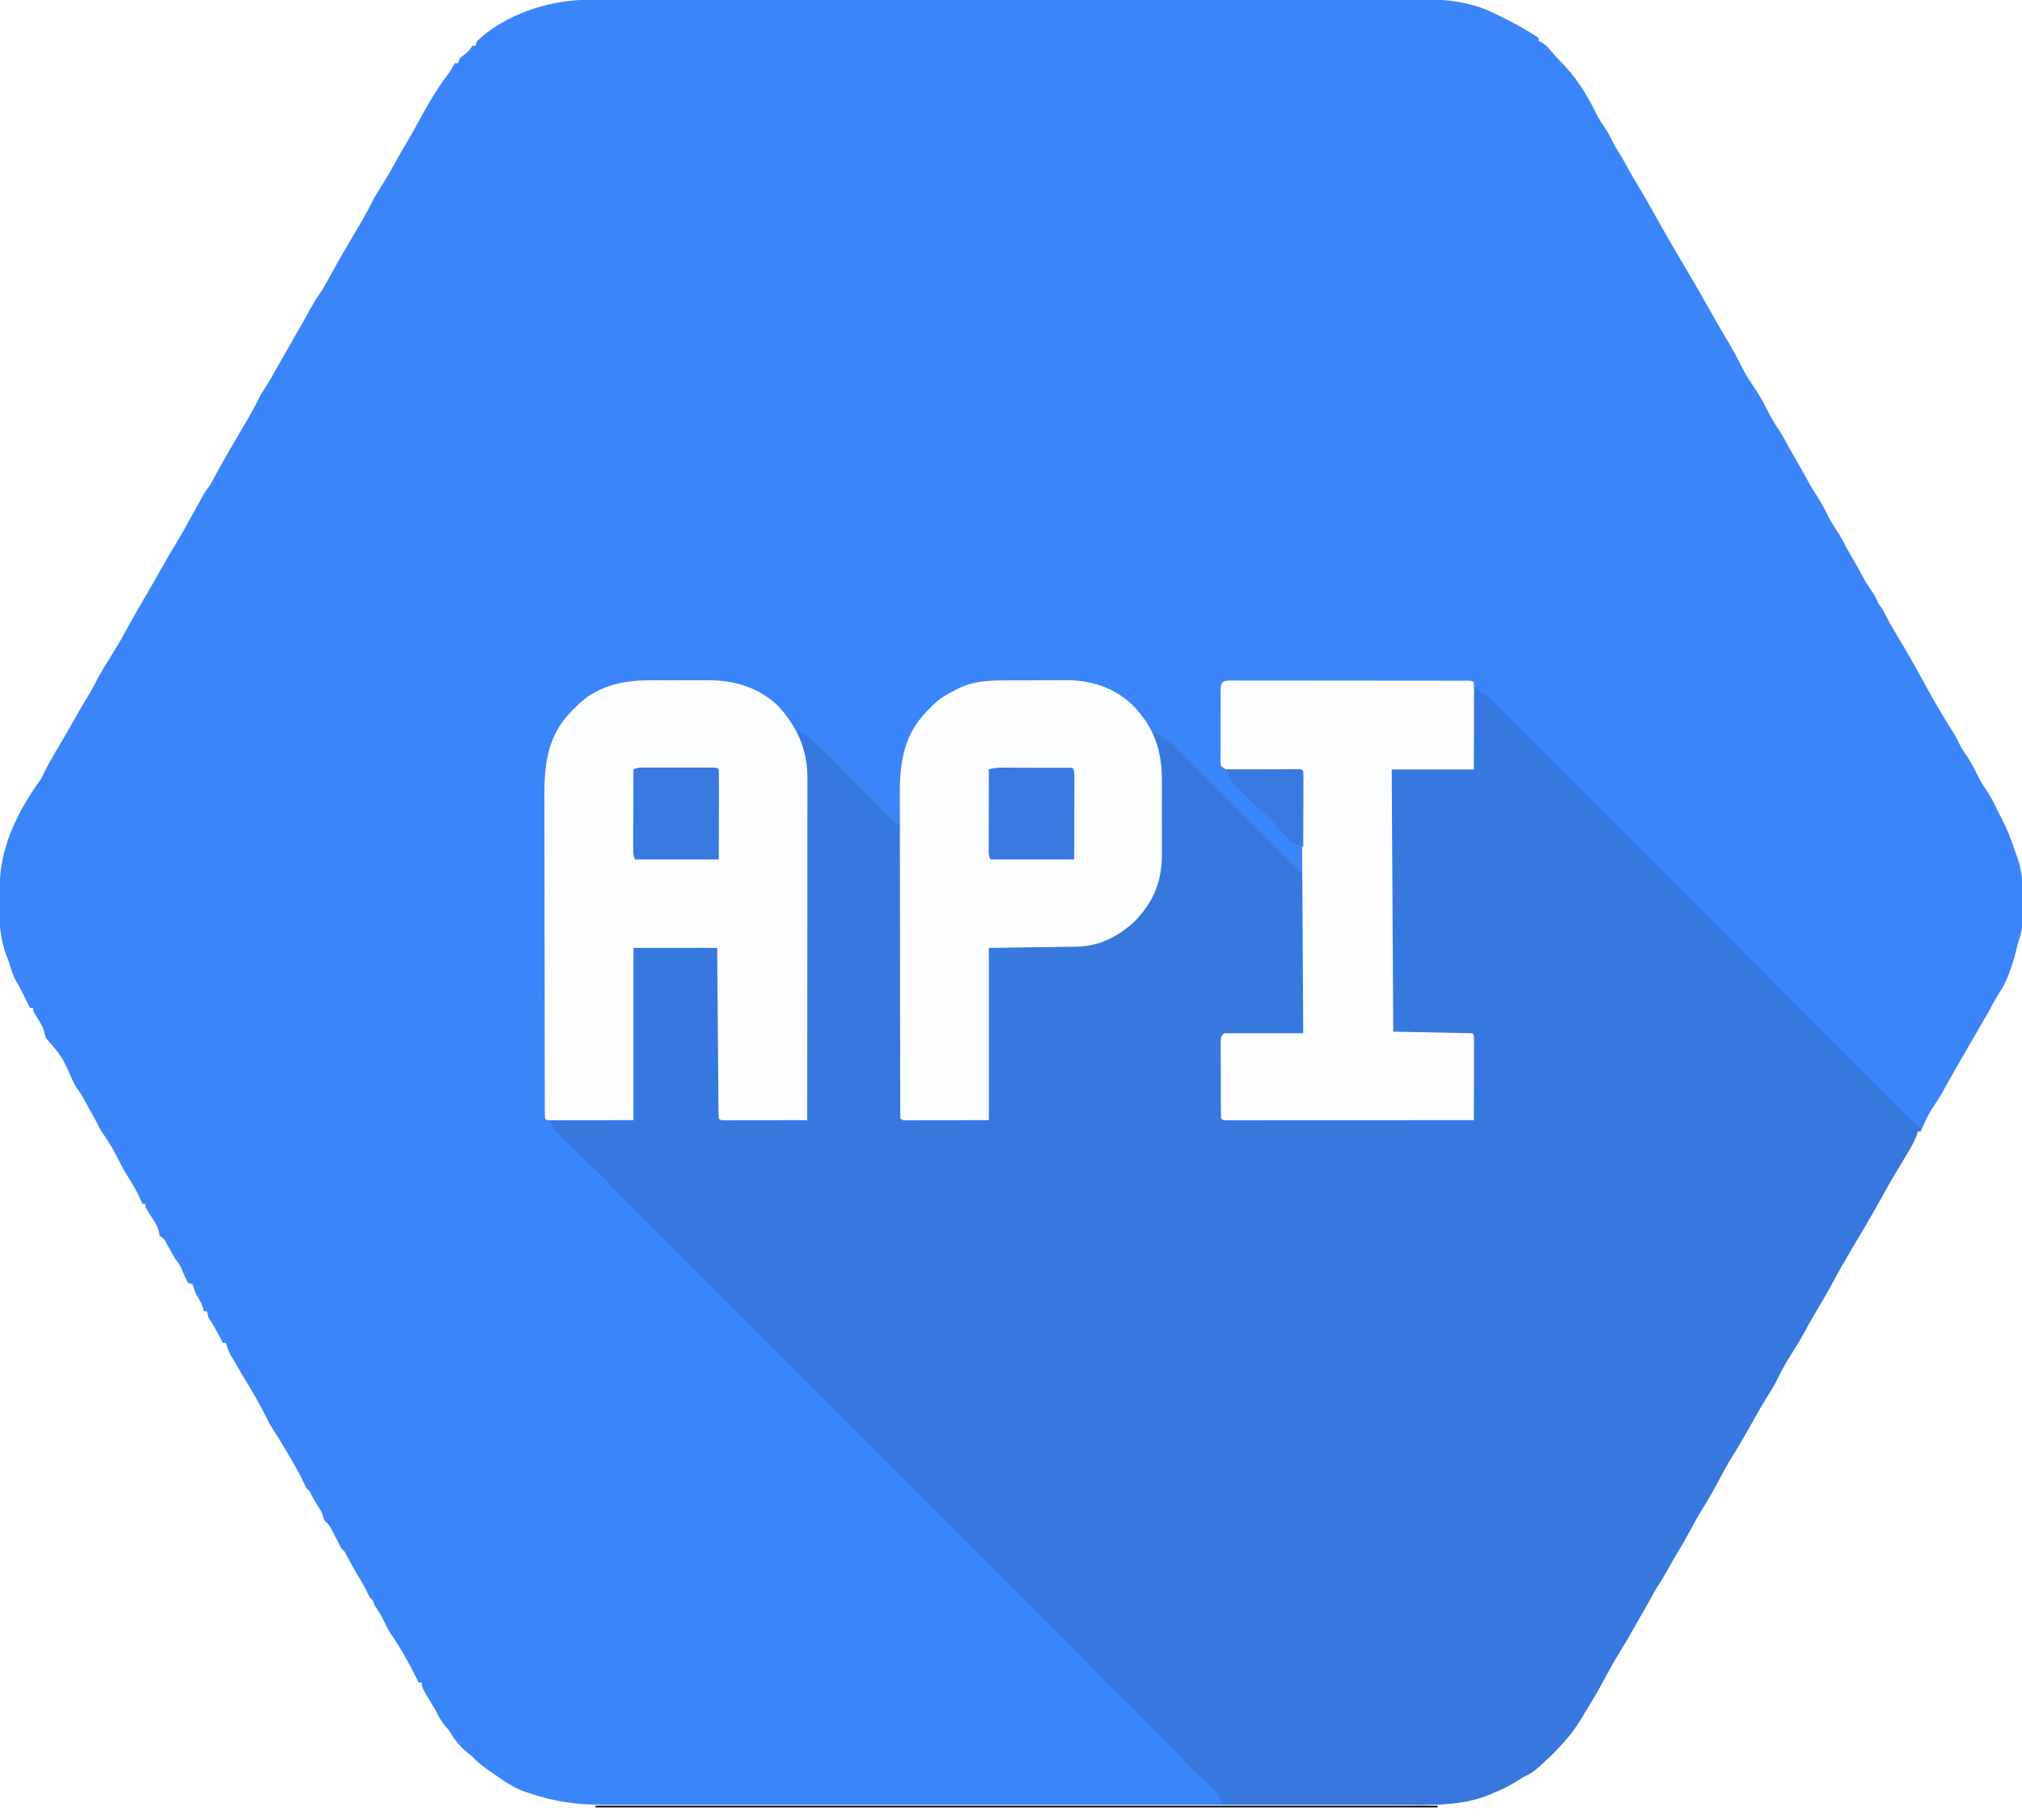
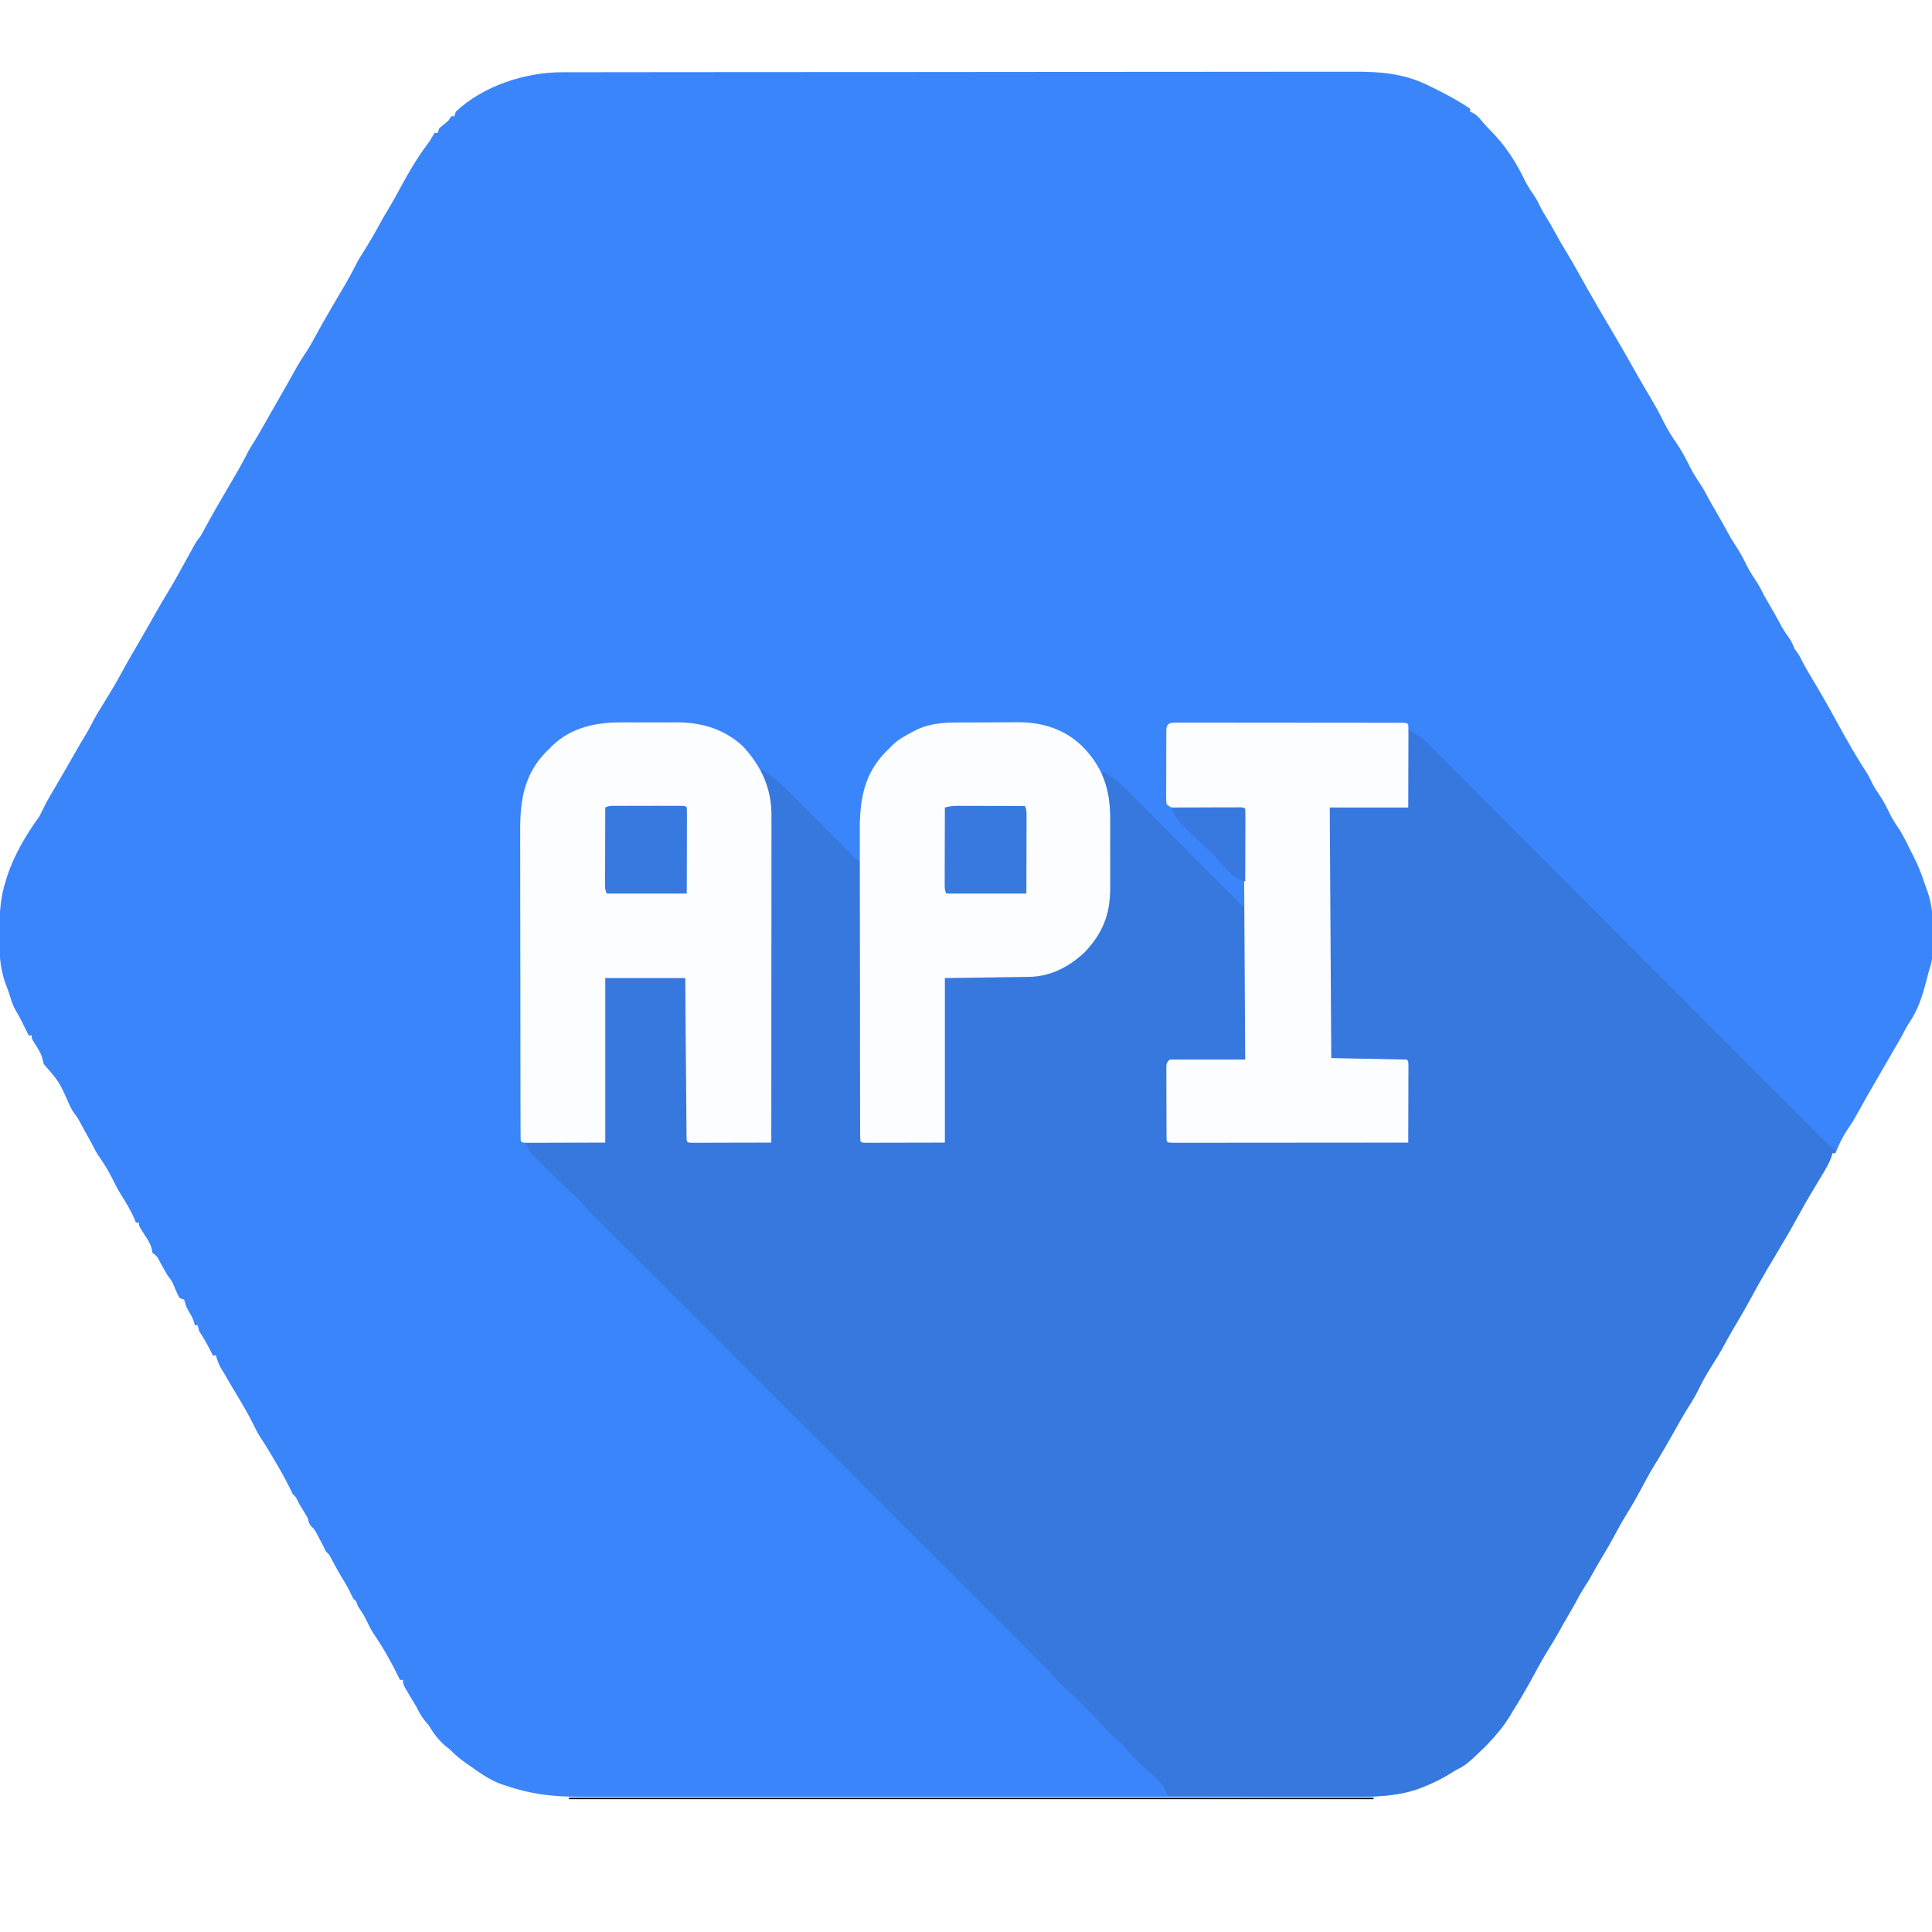
- <svg xmlns="http://www.w3.org/2000/svg" version="1.1" width="40" height="36" viewBox="0 0 1280 1152">
+ <svg xmlns="http://www.w3.org/2000/svg" version="1.1" preserveAspectRatio="xMidYMid meet" width="40" height="40" viewBox="0 -48 1280 1280">
  <path d="M0 0 C0.94 -0 1.88 -0 2.84 -0.01 C5.99 -0.01 9.14 -0.01 12.29 -0.01 C14.57 -0.02 16.85 -0.02 19.12 -0.02 C25.39 -0.03 31.66 -0.04 37.92 -0.04 C43.98 -0.04 50.05 -0.05 56.11 -0.06 C72.35 -0.08 88.59 -0.09 104.83 -0.1 C112.52 -0.1 120.21 -0.11 127.9 -0.11 C154.22 -0.13 180.55 -0.15 206.88 -0.16 C208.53 -0.16 210.18 -0.16 211.83 -0.16 C212.65 -0.16 213.47 -0.16 214.32 -0.16 C218.47 -0.16 222.62 -0.16 226.77 -0.16 C227.59 -0.16 228.42 -0.16 229.27 -0.16 C255.96 -0.17 282.66 -0.19 309.36 -0.23 C337.6 -0.26 365.84 -0.28 394.08 -0.28 C397.19 -0.28 400.29 -0.28 403.39 -0.28 C404.16 -0.28 404.92 -0.28 405.71 -0.28 C417.98 -0.29 430.25 -0.3 442.53 -0.32 C454.87 -0.34 467.22 -0.35 479.57 -0.34 C486.25 -0.33 492.94 -0.34 499.62 -0.36 C505.75 -0.37 511.87 -0.37 518 -0.36 C520.21 -0.35 522.42 -0.36 524.63 -0.37 C541.26 -0.46 557.3 0.81 572.54 8.13 C573.13 8.42 573.73 8.7 574.34 8.99 C583.75 13.51 592.85 18.34 601.54 24.13 C601.54 24.79 601.54 25.45 601.54 26.13 C602.13 26.39 602.72 26.64 603.32 26.9 C605.81 28.29 607.16 29.76 608.97 31.95 C610.96 34.3 612.92 36.52 615.1 38.7 C624.83 48.42 632 59.57 637.91 71.91 C639.74 75.54 641.88 78.79 644.2 82.12 C645.91 84.7 647.22 87.39 648.55 90.18 C649.56 92.19 650.7 94.05 651.91 95.95 C653.84 98.97 655.59 102.04 657.29 105.2 C659.76 109.8 662.39 114.29 665.1 118.76 C667.9 123.4 670.65 128.05 673.25 132.8 C681.43 147.63 690.05 162.24 698.66 176.82 C702.31 182.99 705.85 189.21 709.35 195.46 C713.24 202.4 717.24 209.28 721.31 216.12 C724.27 221.11 727.06 226.11 729.6 231.32 C732.18 236.59 735.2 241.33 738.54 246.13 C741.54 250.63 744.1 255.2 746.47 260.07 C748.7 264.61 751.17 268.72 754.04 272.87 C756.25 276.21 758.09 279.72 759.97 283.25 C761.6 286.25 763.31 289.19 765.04 292.13 C767.28 295.95 769.45 299.79 771.54 303.7 C773.57 307.48 775.76 311.1 778.1 314.7 C780.81 318.88 783.06 323.11 785.22 327.59 C787.19 331.39 789.53 334.93 791.89 338.49 C793.64 341.3 795.07 344.17 796.54 347.13 C797.63 349.04 798.73 350.94 799.85 352.82 C802.21 356.82 804.48 360.85 806.66 364.95 C808.37 368.13 810.14 371.1 812.29 374.01 C814.27 376.76 815.35 379.01 816.54 382.13 C816.99 382.73 817.44 383.33 817.91 383.95 C819.35 385.88 820.31 387.61 821.35 389.76 C823.24 393.64 825.39 397.29 827.63 400.97 C833.58 410.85 839.34 420.85 844.82 431 C850.94 442.16 857.19 453.27 864.16 463.93 C865.82 466.59 867.17 469.35 868.52 472.19 C869.67 474.38 871 476.35 872.41 478.38 C874.79 481.85 876.71 485.36 878.54 489.13 C880.33 492.83 882.19 496.26 884.54 499.63 C887.52 503.94 889.82 508.46 892.1 513.17 C892.99 515 893.9 516.83 894.85 518.63 C898.12 524.86 900.65 531.29 902.82 537.98 C903.36 539.61 903.95 541.23 904.57 542.83 C907.72 551.73 908.1 559.85 907.95 569.17 C907.91 571.59 907.91 574.02 907.91 576.44 C907.9 578.01 907.89 579.57 907.87 581.13 C907.87 581.85 907.87 582.56 907.87 583.3 C907.78 587.62 907.07 591.11 905.54 595.13 C904.92 597.49 904.32 599.84 903.72 602.2 C901.26 611.65 898.36 620.93 892.86 629.1 C890.68 632.45 888.85 636 886.97 639.52 C885.55 642.1 884.06 644.61 882.54 647.13 C881.57 648.82 880.61 650.5 879.65 652.19 C877.55 655.87 875.41 659.53 873.29 663.2 C864.97 677.5 864.97 677.5 856.91 691.95 C855.27 694.93 853.48 697.71 851.54 700.51 C848.18 705.42 845.84 710.67 843.54 716.13 C842.88 716.13 842.22 716.13 841.54 716.13 C841.3 716.95 841.07 717.77 840.83 718.62 C839.26 722.87 837.13 726.52 834.79 730.38 C834.34 731.14 833.89 731.89 833.42 732.67 C831.55 735.81 829.65 738.95 827.76 742.08 C824.76 747.03 821.93 752.04 819.18 757.13 C815.12 764.55 810.9 771.88 806.54 779.13 C804.43 782.67 802.33 786.22 800.22 789.76 C799.67 790.69 799.11 791.63 798.54 792.59 C794.72 799.03 791.08 805.55 787.54 812.13 C783.93 818.77 780.11 825.27 776.26 831.77 C773.94 835.71 771.68 839.66 769.54 843.7 C767.08 848.3 764.33 852.67 761.54 857.07 C757.99 862.66 754.87 868.28 752 874.25 C749.9 878.39 747.41 882.26 744.94 886.19 C741.81 891.24 738.94 896.45 736.04 901.63 C731.92 908.98 727.71 916.22 723.24 923.36 C720.48 927.85 718.01 932.49 715.54 937.13 C712.39 943.04 709.14 948.83 705.6 954.51 C702.33 959.77 699.36 965.13 696.46 970.6 C693.82 975.52 690.95 980.3 688.1 985.09 C685.9 988.81 683.73 992.53 681.66 996.32 C680.39 998.65 679.09 1000.8 677.6 1003.01 C675.22 1006.61 673.22 1010.34 671.18 1014.13 C668.93 1018.24 666.56 1022.27 664.19 1026.3 C662.79 1028.71 661.43 1031.13 660.1 1033.57 C658.05 1037.3 655.84 1040.9 653.6 1044.51 C650.02 1050.28 646.72 1056.14 643.54 1062.13 C639.17 1070.34 634.46 1078.26 629.54 1086.13 C628.96 1087.1 628.38 1088.06 627.79 1089.05 C623.69 1095.77 618.98 1101.46 613.54 1107.13 C612.73 1107.98 611.93 1108.83 611.1 1109.7 C598.85 1121.35 598.85 1121.35 591.54 1125.13 C589.91 1126.13 588.28 1127.13 586.66 1128.13 C582.08 1130.88 577.48 1133.14 572.54 1135.13 C571.75 1135.47 570.97 1135.81 570.16 1136.16 C554.29 1142.57 537.36 1142.57 520.52 1142.52 C518.24 1142.52 515.96 1142.52 513.68 1142.53 C507.46 1142.54 501.24 1142.54 495.01 1142.53 C488.98 1142.52 482.94 1142.53 476.91 1142.54 C463.81 1142.55 450.72 1142.55 437.62 1142.54 C426.16 1142.53 414.71 1142.53 403.25 1142.54 C402.11 1142.54 402.11 1142.54 400.94 1142.54 C397.85 1142.54 394.75 1142.54 391.66 1142.54 C362.69 1142.55 333.71 1142.54 304.74 1142.52 C279.02 1142.51 253.31 1142.51 227.6 1142.53 C198.67 1142.54 169.74 1142.55 140.82 1142.54 C137.73 1142.54 134.64 1142.54 131.56 1142.54 C130.42 1142.54 130.42 1142.54 129.26 1142.53 C117.81 1142.53 106.36 1142.54 94.91 1142.54 C81.88 1142.55 68.86 1142.55 55.84 1142.53 C49.2 1142.53 42.55 1142.52 35.91 1142.53 C29.83 1142.54 23.74 1142.54 17.66 1142.52 C15.46 1142.52 13.27 1142.52 11.07 1142.53 C-6.03 1142.58 -21.18 1140.74 -37.46 1135.13 C-38.29 1134.87 -39.11 1134.61 -39.96 1134.34 C-48.28 1131.43 -55.31 1126.17 -62.46 1121.13 C-63.41 1120.47 -63.41 1120.47 -64.38 1119.79 C-68.12 1117.17 -71.28 1114.4 -74.46 1111.13 C-75.27 1110.52 -76.07 1109.9 -76.9 1109.26 C-81.76 1105.23 -85.27 1100.55 -88.46 1095.13 C-89.29 1094.16 -90.11 1093.2 -90.96 1092.2 C-93.39 1089.22 -94.81 1086.58 -96.46 1083.13 C-97.45 1081.46 -98.45 1079.79 -99.46 1078.13 C-105.46 1068.22 -105.46 1068.22 -105.46 1065.13 C-106.12 1065.13 -106.78 1065.13 -107.46 1065.13 C-107.73 1064.57 -108 1064.02 -108.28 1063.44 C-113.22 1053.32 -118.71 1043.57 -125.09 1034.29 C-127.1 1031.13 -128.68 1027.8 -130.3 1024.43 C-131.33 1022.4 -132.43 1020.57 -133.71 1018.7 C-135.46 1016.13 -135.46 1016.13 -136.46 1013.13 C-137.12 1012.47 -137.78 1011.81 -138.46 1011.13 C-139.41 1009.25 -140.35 1007.36 -141.27 1005.47 C-142.97 1002.14 -144.93 998.99 -146.88 995.8 C-149.1 992.06 -151.13 988.23 -153.17 984.38 C-154.39 982.03 -154.39 982.03 -156.46 980.13 C-157.48 978.14 -158.48 976.14 -159.46 974.13 C-160.28 972.57 -161.12 971 -161.96 969.45 C-162.57 968.33 -162.57 968.33 -163.18 967.19 C-164.37 965.1 -164.37 965.1 -166.06 963.61 C-167.77 961.81 -167.9 960.54 -168.46 958.13 C-169.39 956.44 -170.38 954.77 -171.4 953.13 C-174.32 948.43 -174.32 948.43 -175.53 945.95 C-176.44 943.96 -176.44 943.96 -178.46 942.13 C-179.27 940.57 -180.03 938.98 -180.78 937.38 C-183.91 930.99 -187.46 924.88 -191.09 918.76 C-191.65 917.81 -192.21 916.86 -192.79 915.88 C-195.02 912.14 -197.26 908.44 -199.69 904.82 C-201.47 902.13 -202.88 899.42 -204.28 896.51 C-207.38 890.2 -210.85 884.16 -214.46 878.13 C-215 877.23 -215.54 876.33 -216.1 875.4 C-217.11 873.73 -218.11 872.06 -219.12 870.38 C-220.95 867.33 -222.7 864.23 -224.46 861.13 C-225 860.29 -225.54 859.44 -226.09 858.57 C-227.63 855.84 -228.56 853.13 -229.46 850.13 C-230.12 850.13 -230.78 850.13 -231.46 850.13 C-231.72 849.61 -231.97 849.1 -232.23 848.56 C-234.71 843.55 -237.36 838.79 -240.46 834.13 C-241.09 831.95 -241.09 831.95 -241.46 830.13 C-242.12 830.13 -242.78 830.13 -243.46 830.13 C-243.58 829.57 -243.69 829 -243.81 828.42 C-244.54 825.87 -245.62 823.91 -246.96 821.63 C-248.31 819.34 -249.38 817.53 -249.93 814.92 C-250.11 814.33 -250.28 813.74 -250.46 813.13 C-251.45 812.8 -252.44 812.47 -253.46 812.13 C-255 809.26 -255 809.26 -256.53 805.7 C-258.43 801.03 -258.43 801.03 -261.46 797.13 C-263.2 794.15 -264.88 791.13 -266.54 788.1 C-268.37 784.51 -268.37 784.51 -271.46 782.13 C-271.59 781.43 -271.71 780.72 -271.83 779.99 C-272.64 776.31 -274.49 773.55 -276.53 770.45 C-280.46 764.38 -280.46 764.38 -280.46 762.13 C-281.12 762.13 -281.78 762.13 -282.46 762.13 C-282.69 761.49 -282.92 760.86 -283.15 760.2 C-285.6 754.49 -288.77 749.18 -292.09 743.95 C-294.1 740.76 -295.8 737.52 -297.46 734.13 C-301.43 726.5 -301.43 726.5 -306.15 719.32 C-308.33 716.32 -309.86 713.47 -311.46 710.13 C-312.67 707.91 -313.9 705.71 -315.13 703.51 C-316.03 701.91 -316.91 700.31 -317.79 698.7 C-318.22 697.91 -318.65 697.13 -319.09 696.32 C-319.47 695.61 -319.86 694.91 -320.25 694.18 C-321.44 692.09 -321.44 692.09 -322.99 690.12 C-324.43 688.17 -325.42 686.32 -326.46 684.13 C-333.14 668.96 -333.14 668.96 -343.46 657.13 C-343.87 655.53 -344.28 653.92 -344.69 652.31 C-345.99 648.66 -348.14 645.52 -350.22 642.27 C-351.46 640.13 -351.46 640.13 -351.46 638.13 C-352.12 638.13 -352.78 638.13 -353.46 638.13 C-353.93 637.18 -354.4 636.23 -354.89 635.25 C-355.52 633.98 -356.15 632.71 -356.78 631.45 C-357.24 630.51 -357.24 630.51 -357.71 629.55 C-359.07 626.82 -360.45 624.15 -362.06 621.55 C-363.65 618.81 -364.58 616.15 -365.53 613.13 C-366.86 608.93 -366.86 608.93 -368.42 604.81 C-372.66 593.9 -372.99 582.96 -372.9 571.45 C-372.9 570.65 -372.9 569.86 -372.89 569.04 C-372.83 557.3 -372.21 546.35 -368.46 535.13 C-368.15 534.09 -367.83 533.04 -367.51 531.96 C-362.84 518.21 -354.97 504.83 -346.46 493.13 C-345.69 491.7 -344.95 490.24 -344.28 488.76 C-341.67 483.38 -338.67 478.29 -335.62 473.16 C-331.58 466.36 -327.65 459.5 -323.75 452.62 C-320.81 447.45 -317.81 442.34 -314.72 437.26 C-313.73 435.59 -312.83 433.87 -311.96 432.13 C-309.17 426.55 -305.8 421.29 -302.51 415.99 C-298.83 410.08 -295.31 404.14 -292.02 398.01 C-287.86 390.33 -283.44 382.79 -279.03 375.26 C-276.26 370.54 -273.57 365.78 -270.9 361.01 C-267.1 354.23 -263.16 347.54 -259.1 340.91 C-256.86 337.11 -254.73 333.25 -252.59 329.38 C-251.31 327.08 -250.03 324.77 -248.75 322.47 C-247.87 320.88 -247 319.29 -246.13 317.69 C-245.49 316.51 -245.49 316.51 -244.83 315.31 C-244.45 314.6 -244.06 313.9 -243.67 313.17 C-242.4 311.03 -240.97 309.11 -239.46 307.13 C-238.54 305.53 -237.65 303.9 -236.78 302.26 C-232.03 293.46 -227.04 284.81 -221.98 276.19 C-221.36 275.13 -220.74 274.07 -220.1 272.98 C-218.87 270.87 -217.63 268.77 -216.39 266.66 C-213.2 261.23 -210.24 255.78 -207.46 250.13 C-206.32 248.24 -205.13 246.38 -203.94 244.51 C-200.99 239.75 -198.27 234.85 -195.51 229.98 C-193.84 227.03 -192.15 224.08 -190.46 221.13 C-189.8 219.97 -189.14 218.81 -188.47 217.65 C-187.1 215.25 -185.73 212.86 -184.36 210.46 C-183.66 209.25 -182.97 208.03 -182.28 206.82 C-181.94 206.23 -181.6 205.65 -181.26 205.04 C-179.41 201.82 -177.61 198.58 -175.84 195.32 C-174.21 192.36 -172.43 189.56 -170.53 186.76 C-167.75 182.67 -165.39 178.45 -163.06 174.1 C-158.89 166.36 -154.43 158.77 -149.98 151.19 C-149.36 150.13 -148.74 149.07 -148.1 147.98 C-146.87 145.87 -145.63 143.77 -144.39 141.66 C-141.2 136.23 -138.24 130.78 -135.46 125.13 C-134.7 123.83 -133.91 122.53 -133.09 121.26 C-128.42 113.94 -124.08 106.49 -119.96 98.85 C-118.52 96.24 -117.01 93.68 -115.46 91.13 C-112.28 85.9 -109.37 80.53 -106.46 75.13 C-101.25 65.57 -95.83 56.4 -89.3 47.68 C-87.41 45.15 -87.41 45.15 -85.85 42.31 C-85.39 41.59 -84.93 40.87 -84.46 40.13 C-83.8 40.13 -83.14 40.13 -82.46 40.13 C-82.13 39.14 -81.8 38.15 -81.46 37.13 C-79.48 35.45 -77.48 33.78 -75.46 32.13 C-74.8 31.14 -74.14 30.15 -73.46 29.13 C-72.8 29.13 -72.14 29.13 -71.46 29.13 C-71.13 28.14 -70.8 27.15 -70.46 26.13 C-52.51 9.04 -24.31 -0.04 0 0 Z " fill="#3A85FA" transform="translate(372.4631,-0.1342211)" />
  <path d="M0 0 C9 5.62 9 5.62 11.58 8.21 C12.17 8.8 12.77 9.39 13.38 9.99 C14 10.62 14.63 11.26 15.27 11.91 C15.95 12.59 16.64 13.27 17.34 13.98 C19.62 16.25 21.89 18.53 24.16 20.82 C25.8 22.46 27.44 24.09 29.07 25.73 C33.51 30.17 37.94 34.62 42.37 39.06 C47.01 43.72 51.65 48.37 56.3 53.02 C64.1 60.83 71.89 68.64 79.68 76.45 C87.69 84.49 95.7 92.52 103.71 100.55 C104.21 101.04 104.7 101.54 105.21 102.05 C107.69 104.53 110.17 107.01 112.64 109.49 C129.73 126.6 146.8 143.71 163.87 160.84 C164.59 161.56 165.31 162.28 166.05 163.02 C167.37 164.35 168.7 165.68 170.02 167.01 C173.34 170.34 176.67 173.67 180 177 C181.43 178.43 182.86 179.86 184.29 181.29 C185.52 182.53 185.52 182.53 186.79 183.8 C187.68 184.69 188.57 185.58 189.48 186.5 C199.15 196.18 208.82 205.86 218.48 215.54 C224.33 221.39 230.18 227.25 236.03 233.1 C241.14 238.22 246.25 243.34 251.37 248.46 C254.07 251.17 256.77 253.87 259.47 256.58 C262.01 259.13 264.56 261.67 267.1 264.21 C268.47 265.59 269.84 266.96 271.21 268.34 C272.45 269.57 272.45 269.57 273.71 270.83 C274.42 271.54 275.14 272.26 275.87 272.99 C278.04 275.1 278.04 275.1 280.77 277.14 C281.5 277.75 282.24 278.37 283 279 C283 279.66 283 280.32 283 281 C282.34 281 281.68 281 281 281 C280.77 281.82 280.54 282.64 280.3 283.48 C278.73 287.74 276.59 291.38 274.25 295.25 C273.8 296 273.35 296.76 272.89 297.53 C271.01 300.68 269.11 303.81 267.22 306.95 C264.23 311.9 261.39 316.9 258.64 321.99 C254.59 329.42 250.36 336.75 246 344 C243.89 347.54 241.79 351.08 239.69 354.62 C239.13 355.56 238.58 356.49 238 357.46 C234.19 363.9 230.55 370.41 227 377 C223.39 383.64 219.57 390.14 215.72 396.64 C213.4 400.57 211.14 404.53 209 408.56 C206.54 413.16 203.8 417.54 201 421.94 C197.45 427.52 194.34 433.15 191.46 439.12 C189.36 443.26 186.87 447.12 184.4 451.05 C181.28 456.11 178.41 461.31 175.5 466.5 C171.38 473.85 167.17 481.09 162.7 488.23 C159.95 492.72 157.47 497.35 155 502 C151.86 507.91 148.61 513.69 145.06 519.38 C141.79 524.64 138.82 529.99 135.92 535.47 C133.28 540.38 130.41 545.16 127.56 549.96 C125.36 553.67 123.2 557.4 121.12 561.19 C119.85 563.52 118.55 565.66 117.06 567.88 C114.69 571.47 112.68 575.2 110.64 579 C108.39 583.11 106.02 587.13 103.65 591.17 C102.25 593.57 100.89 595.99 99.56 598.44 C97.52 602.16 95.31 605.77 93.06 609.38 C89.49 615.14 86.19 621.01 83 627 C78.64 635.2 73.92 643.12 69 651 C68.42 651.96 67.85 652.93 67.25 653.92 C63.16 660.64 58.44 666.33 53 672 C52.2 672.85 51.39 673.69 50.56 674.56 C38.32 686.21 38.32 686.21 31 690 C29.37 690.99 27.75 691.99 26.12 693 C21.55 695.75 16.95 698 12 700 C11.22 700.34 10.43 700.68 9.62 701.03 C-8.59 708.38 -28.23 707.41 -47.5 707.3 C-51.43 707.29 -55.36 707.28 -59.29 707.28 C-66.71 707.27 -74.13 707.25 -81.54 707.22 C-90 707.18 -98.45 707.17 -106.91 707.15 C-124.27 707.12 -141.64 707.07 -159 707 C-159.26 706.46 -159.52 705.91 -159.78 705.35 C-160.3 704.27 -160.3 704.27 -160.83 703.18 C-161.17 702.47 -161.51 701.76 -161.86 701.03 C-163.6 697.94 -165.95 695.92 -168.62 693.62 C-169.69 692.69 -170.76 691.75 -171.82 690.81 C-172.35 690.35 -172.88 689.88 -173.43 689.4 C-175.87 687.22 -178.19 684.93 -180.5 682.62 C-181.27 681.85 -182.05 681.08 -182.84 680.29 C-185 678 -185 678 -186.78 675.65 C-188.68 673.38 -190.51 671.63 -192.75 669.72 C-197.18 665.93 -201.11 661.78 -205.06 657.5 C-214.14 647.68 -214.14 647.68 -223.93 638.59 C-228.28 634.84 -232.17 630.72 -236.06 626.5 C-240.95 621.23 -245.89 616.05 -251 611 C-252.67 609.33 -254.33 607.67 -256 606 C-256.76 605.24 -257.52 604.48 -258.3 603.7 C-330.99 531.01 -403.67 458.33 -521.65 340.35 C-523.99 338.01 -526.34 335.68 -528.69 333.35 C-530.46 331.59 -532.23 329.82 -534 328.06 C-534.89 327.18 -535.78 326.3 -536.7 325.39 C-544.02 318.1 -544.02 318.1 -546.88 314.59 C-548.76 312.29 -550.6 310.45 -552.88 308.56 C-556.79 305.22 -560.4 301.67 -564 298 C-566.72 295.27 -569.45 292.56 -572.23 289.88 C-573.36 288.77 -574.49 287.67 -575.62 286.56 C-576.2 286.02 -576.77 285.47 -577.36 284.9 C-578.19 284.09 -578.19 284.09 -579.04 283.25 C-579.54 282.77 -580.03 282.29 -580.55 281.8 C-582 280 -582 280 -585 274 C-567.51 274 -550.02 274 -532 274 C-532 238.03 -532 202.06 -532 165 C-529.52 163.76 -527.88 163.87 -525.11 163.87 C-524.09 163.87 -523.07 163.86 -522.02 163.86 C-520.92 163.86 -519.82 163.87 -518.68 163.87 C-517.56 163.87 -516.43 163.87 -515.27 163.86 C-512.88 163.86 -510.5 163.87 -508.11 163.87 C-504.45 163.87 -500.78 163.87 -497.12 163.86 C-494.81 163.86 -492.5 163.87 -490.18 163.87 C-489.08 163.87 -487.98 163.86 -486.84 163.86 C-485.32 163.87 -485.32 163.87 -483.76 163.87 C-482.87 163.87 -481.97 163.87 -481.04 163.87 C-479 164 -479 164 -478 165 C-477.89 166.4 -477.85 167.81 -477.84 169.22 C-477.83 170.13 -477.82 171.04 -477.81 171.98 C-477.81 172.98 -477.8 173.99 -477.79 175.03 C-477.78 176.08 -477.77 177.13 -477.76 178.22 C-477.73 181.72 -477.71 185.22 -477.68 188.72 C-477.66 191.14 -477.64 193.56 -477.62 195.98 C-477.57 202.37 -477.52 208.75 -477.47 215.13 C-477.41 222.79 -477.34 230.44 -477.28 238.09 C-477.18 249.73 -477.09 261.36 -477 273 C-458.85 273.33 -440.7 273.66 -422 274 C-422.06 245.43 -422.13 216.86 -422.23 188.29 C-422.24 184.91 -422.25 181.53 -422.26 178.16 C-422.27 177.15 -422.27 177.15 -422.27 176.12 C-422.3 165.25 -422.33 154.38 -422.35 143.51 C-422.37 132.35 -422.41 121.19 -422.45 110.02 C-422.47 103.76 -422.49 97.49 -422.5 91.23 C-422.5 85.32 -422.52 79.42 -422.55 73.52 C-422.56 71.36 -422.57 69.2 -422.57 67.04 C-422.52 47.36 -422.52 47.36 -429 29 C-428.67 28.34 -428.34 27.68 -428 27 C-418.31 32.86 -410.43 41.42 -402.52 49.41 C-401.03 50.91 -399.53 52.41 -398.04 53.91 C-394.88 57.08 -391.72 60.26 -388.56 63.44 C-384.88 67.15 -381.19 70.86 -377.5 74.56 C-376.03 76.04 -374.56 77.51 -373.1 78.99 C-372.21 79.88 -371.32 80.77 -370.4 81.69 C-369.23 82.87 -369.23 82.87 -368.04 84.07 C-365.95 86.15 -365.95 86.15 -363 88 C-362.69 90.5 -362.58 92.76 -362.6 95.26 C-362.59 96.4 -362.59 96.4 -362.58 97.56 C-362.56 100.11 -362.57 102.66 -362.57 105.21 C-362.56 107.03 -362.55 108.86 -362.54 110.68 C-362.51 115.64 -362.5 120.6 -362.49 125.56 C-362.48 130.74 -362.46 135.92 -362.43 141.1 C-362.39 150.91 -362.36 160.73 -362.34 170.54 C-362.31 181.71 -362.27 192.88 -362.22 204.05 C-362.13 227.03 -362.06 250.02 -362 273 C-343.85 273.33 -325.7 273.66 -307 274 C-307 238.03 -307 202.06 -307 165 C-304.37 163.68 -302.39 163.86 -299.44 163.84 C-298.27 163.83 -297.11 163.82 -295.91 163.81 C-294.64 163.8 -293.37 163.8 -292.07 163.79 C-290.08 163.77 -288.08 163.75 -286.09 163.73 C-281.18 163.67 -276.27 163.63 -271.35 163.6 C-268.6 163.58 -265.85 163.56 -263.1 163.52 C-260.52 163.49 -257.93 163.47 -255.34 163.47 C-238.75 163.24 -225.73 157.79 -213.87 146.13 C-201.51 133.19 -198.53 119.79 -198.57 102.45 C-198.56 100.74 -198.56 99.03 -198.55 97.32 C-198.54 93.74 -198.54 90.17 -198.55 86.6 C-198.57 82.05 -198.55 77.5 -198.52 72.95 C-198.5 69.42 -198.5 65.89 -198.5 62.36 C-198.5 60.69 -198.5 59.01 -198.49 57.33 C-198.43 48.71 -198.57 41.08 -202.24 33.07 C-203 31 -203 31 -202 28 C-193.27 33.48 -186.35 40.25 -179.17 47.54 C-177.96 48.75 -176.75 49.96 -175.55 51.17 C-172.39 54.34 -169.25 57.51 -166.11 60.69 C-162.91 63.91 -159.71 67.13 -156.5 70.35 C-151.33 75.55 -146.16 80.75 -141 85.97 C-138.01 88.99 -135.01 92 -132 95 C-130.26 96.75 -128.51 98.51 -126.77 100.27 C-125.29 101.75 -123.81 103.24 -122.33 104.72 C-121.31 105.75 -120.29 106.77 -119.28 107.8 C-117.8 109.29 -116.31 110.78 -114.83 112.27 C-113.95 113.15 -113.07 114.03 -112.17 114.95 C-110.17 117.03 -110.17 117.03 -108 118 C-108 151.33 -108 184.66 -108 219 C-124.5 219.33 -141 219.66 -158 220 C-158.33 220.33 -158.66 220.66 -159 221 C-159 238.16 -159 255.32 -159 273 C-106.53 273.33 -54.06 273.66 0 274 C-0.33 256.18 -0.66 238.36 -1 220 C-17.41 219.71 -17.41 219.71 -33.82 219.43 C-35.87 219.39 -37.92 219.36 -39.96 219.32 C-41.04 219.3 -42.11 219.28 -43.22 219.27 C-44.24 219.25 -45.25 219.23 -46.3 219.21 C-47.18 219.19 -48.07 219.17 -48.98 219.16 C-51 219 -51 219 -52 218 C-52.1 215.86 -52.12 213.72 -52.12 211.58 C-52.12 210.9 -52.12 210.22 -52.12 209.52 C-52.12 207.23 -52.12 204.94 -52.11 202.65 C-52.11 201.01 -52.11 199.38 -52.11 197.74 C-52.11 193.29 -52.11 188.83 -52.1 184.38 C-52.1 179.73 -52.09 175.08 -52.09 170.43 C-52.09 161.62 -52.08 152.81 -52.07 143.99 C-52.06 133.97 -52.06 123.94 -52.05 113.91 C-52.04 93.27 -52.02 72.64 -52 52 C-34.84 52 -17.68 52 0 52 C0 34.84 0 17.68 0 0 Z " fill="#3678DE" transform="translate(933,435)" />
  <path d="M0 0 C1.37 -0 2.74 -0 4.1 -0.01 C6.95 -0.01 9.8 -0.01 12.65 0.01 C16.27 0.02 19.89 0.01 23.51 -0 C26.33 -0.01 29.15 -0.01 31.97 -0 C33.94 -0 35.91 -0.01 37.88 -0.02 C54.09 0.11 68.99 4.76 80.94 16.02 C93.05 29.16 99.75 43.76 99.69 61.7 C99.69 63.09 99.69 63.09 99.69 64.51 C99.69 67.62 99.69 70.72 99.68 73.83 C99.68 76.05 99.68 78.28 99.68 80.51 C99.68 86.55 99.67 92.6 99.67 98.64 C99.66 104.96 99.66 111.28 99.66 117.6 C99.66 128.2 99.65 138.8 99.64 149.41 C99.63 160.33 99.63 171.25 99.62 182.17 C99.62 182.84 99.62 183.52 99.62 184.21 C99.62 187.59 99.62 190.97 99.62 194.35 C99.61 222.36 99.59 250.38 99.57 278.4 C91.75 278.42 83.94 278.44 76.12 278.45 C73.46 278.46 70.8 278.47 68.14 278.47 C64.33 278.49 60.51 278.49 56.7 278.5 C55.5 278.5 54.3 278.51 53.07 278.51 C51.41 278.51 51.41 278.51 49.73 278.51 C48.75 278.51 47.78 278.52 46.77 278.52 C44.57 278.4 44.57 278.4 43.57 277.4 C43.46 275.99 43.42 274.59 43.41 273.18 C43.4 272.27 43.39 271.36 43.38 270.42 C43.37 269.41 43.37 268.41 43.36 267.37 C43.35 266.32 43.34 265.26 43.33 264.18 C43.3 260.68 43.27 257.18 43.25 253.68 C43.23 251.26 43.21 248.84 43.19 246.42 C43.13 240.03 43.08 233.65 43.03 227.27 C42.98 219.61 42.91 211.96 42.84 204.31 C42.75 192.67 42.66 181.04 42.57 169.4 C25.08 169.4 7.59 169.4 -10.43 169.4 C-10.43 205.37 -10.43 241.34 -10.43 278.4 C-19.49 278.42 -28.54 278.44 -37.87 278.46 C-40.73 278.47 -43.6 278.48 -46.54 278.49 C-48.8 278.49 -51.05 278.49 -53.3 278.5 C-55.08 278.5 -55.08 278.5 -56.89 278.51 C-58 278.51 -59.12 278.51 -60.27 278.51 C-61.25 278.51 -62.22 278.52 -63.23 278.52 C-65.43 278.4 -65.43 278.4 -66.43 277.4 C-66.54 274.54 -66.58 271.71 -66.57 268.86 C-66.58 267.95 -66.58 267.04 -66.58 266.11 C-66.59 263.04 -66.59 259.98 -66.59 256.91 C-66.6 254.73 -66.6 252.54 -66.61 250.35 C-66.62 244.39 -66.63 238.42 -66.63 232.46 C-66.64 228.73 -66.64 225.01 -66.65 221.28 C-66.66 209.62 -66.67 197.97 -66.67 186.31 C-66.67 184.97 -66.67 183.62 -66.67 182.28 C-66.67 181.61 -66.67 180.95 -66.67 180.26 C-66.68 169.49 -66.7 158.72 -66.72 147.95 C-66.74 136.88 -66.76 125.82 -66.76 114.75 C-66.76 108.54 -66.76 102.33 -66.78 96.12 C-66.8 90.27 -66.8 84.42 -66.79 78.57 C-66.79 76.43 -66.79 74.29 -66.8 72.15 C-66.89 52.01 -64.38 34.67 -49.67 19.57 C-48.93 18.85 -48.19 18.14 -47.43 17.4 C-46.82 16.76 -46.21 16.13 -45.57 15.48 C-33.14 3.46 -16.7 -0.08 0 0 Z " fill="#FCFDFF" transform="translate(411.4336,430.6016)" />
  <path d="M0 0 C1.39 -0.01 2.78 -0.01 4.17 -0.02 C7.07 -0.03 9.97 -0.04 12.87 -0.03 C16.54 -0.03 20.22 -0.06 23.9 -0.1 C26.76 -0.12 29.63 -0.12 32.5 -0.12 C34.5 -0.12 36.5 -0.15 38.5 -0.17 C54.62 -0.09 69.16 4.56 80.8 15.9 C94.53 29.92 99.25 44.86 99.14 64.09 C99.15 65.79 99.15 67.5 99.16 69.21 C99.16 72.77 99.15 76.33 99.13 79.89 C99.11 84.42 99.13 88.96 99.15 93.49 C99.16 97.01 99.16 100.53 99.15 104.05 C99.15 105.72 99.15 107.39 99.16 109.06 C99.24 126.57 94.54 139.23 82.3 152.15 C72.06 161.86 59.57 168.34 45.35 168.54 C44.1 168.56 42.84 168.58 41.54 168.6 C39.57 168.63 39.57 168.63 37.56 168.65 C36.35 168.67 35.13 168.69 33.88 168.71 C29.36 168.78 24.83 168.84 20.3 168.9 C5.11 169.12 5.11 169.12 -10.39 169.34 C-10.39 205.31 -10.39 241.28 -10.39 278.34 C-19.44 278.36 -28.5 278.38 -37.82 278.4 C-40.69 278.41 -43.55 278.42 -46.5 278.43 C-48.75 278.43 -51 278.43 -53.26 278.43 C-55.03 278.44 -55.03 278.44 -56.84 278.45 C-57.96 278.45 -59.07 278.45 -60.22 278.45 C-61.2 278.45 -62.17 278.45 -63.18 278.46 C-65.39 278.34 -65.39 278.34 -66.39 277.34 C-66.49 274.48 -66.53 271.65 -66.53 268.79 C-66.53 267.89 -66.53 266.98 -66.54 266.04 C-66.54 262.98 -66.55 259.91 -66.55 256.85 C-66.55 254.66 -66.56 252.48 -66.56 250.29 C-66.58 244.32 -66.58 238.36 -66.59 232.4 C-66.59 228.67 -66.59 224.95 -66.6 221.22 C-66.61 209.56 -66.62 197.9 -66.63 186.25 C-66.63 184.9 -66.63 183.56 -66.63 182.22 C-66.63 181.55 -66.63 180.88 -66.63 180.2 C-66.63 169.43 -66.65 158.65 -66.67 147.88 C-66.7 136.82 -66.71 125.75 -66.71 114.69 C-66.71 108.48 -66.72 102.27 -66.73 96.06 C-66.75 90.21 -66.75 84.36 -66.74 78.51 C-66.74 76.37 -66.75 74.23 -66.76 72.09 C-66.85 51.95 -64.33 34.59 -49.61 19.5 C-48.88 18.79 -48.14 18.07 -47.39 17.34 C-46.5 16.4 -46.5 16.4 -45.6 15.45 C-41.4 11.34 -36.64 8.67 -31.45 6.02 C-30.46 5.52 -30.46 5.52 -29.46 5 C-19.87 0.32 -10.55 0.02 0 0 Z " fill="#FCFDFF" transform="translate(636.3867,430.6641)" />
  <path d="M0 0 C1.15 0 2.31 0 3.5 0 C4.46 -0 4.46 -0 5.44 -0.01 C7.61 -0.01 9.77 -0 11.93 0.01 C13.47 0 15.02 0 16.56 0 C20.77 -0 24.97 0 29.18 0.01 C33.57 0.02 37.96 0.02 42.35 0.02 C49.73 0.02 57.1 0.03 64.48 0.04 C73.02 0.06 81.56 0.06 90.09 0.06 C98.29 0.06 106.5 0.07 114.7 0.08 C118.19 0.08 121.69 0.08 125.18 0.08 C129.3 0.08 133.41 0.09 137.52 0.1 C139.04 0.1 140.55 0.1 142.06 0.1 C144.12 0.1 146.18 0.11 148.24 0.12 C149.39 0.12 150.55 0.12 151.74 0.12 C154.3 0.25 154.3 0.25 155.3 1.25 C155.4 2.97 155.42 4.69 155.42 6.41 C155.42 7.51 155.42 8.61 155.42 9.75 C155.41 10.95 155.41 12.14 155.4 13.38 C155.4 15.21 155.4 15.21 155.4 17.07 C155.39 20.99 155.38 24.9 155.37 28.81 C155.36 31.46 155.36 34.1 155.35 36.75 C155.34 43.25 155.32 49.75 155.3 56.25 C138.14 56.25 120.98 56.25 103.3 56.25 C103.63 111.03 103.96 165.81 104.3 222.25 C129.05 222.74 129.05 222.74 154.3 223.25 C155.3 224.25 155.3 224.25 155.43 226.42 C155.42 227.38 155.42 228.33 155.42 229.32 C155.42 230.4 155.42 231.48 155.42 232.6 C155.41 233.77 155.41 234.95 155.4 236.16 C155.4 237.95 155.4 237.95 155.4 239.79 C155.39 243.63 155.38 247.47 155.37 251.31 C155.36 253.91 155.36 256.51 155.35 259.1 C155.34 265.48 155.33 271.87 155.3 278.25 C134.59 278.27 113.88 278.29 93.16 278.3 C83.55 278.31 73.93 278.31 64.31 278.32 C55.93 278.33 47.55 278.34 39.18 278.34 C34.74 278.34 30.3 278.35 25.86 278.35 C21.68 278.36 17.51 278.36 13.34 278.36 C11.8 278.36 10.26 278.36 8.73 278.37 C6.64 278.37 4.55 278.37 2.46 278.37 C1.29 278.37 0.12 278.37 -1.09 278.37 C-3.7 278.25 -3.7 278.25 -4.7 277.25 C-4.8 275.63 -4.83 274.01 -4.84 272.39 C-4.85 271.36 -4.85 270.32 -4.86 269.26 C-4.86 268.13 -4.86 267.01 -4.86 265.85 C-4.87 264.12 -4.87 264.12 -4.87 262.37 C-4.88 259.93 -4.88 257.5 -4.88 255.07 C-4.88 251.33 -4.9 247.6 -4.92 243.86 C-4.92 241.5 -4.92 239.14 -4.93 236.78 C-4.93 235.66 -4.94 234.54 -4.95 233.38 C-4.94 232.34 -4.94 231.3 -4.94 230.23 C-4.94 229.32 -4.94 228.4 -4.94 227.46 C-4.7 225.25 -4.7 225.25 -2.7 223.25 C13.8 223.25 30.3 223.25 47.3 223.25 C46.97 168.47 46.64 113.69 46.3 57.25 C30.46 56.92 14.62 56.59 -1.7 56.25 C-2.69 55.59 -3.68 54.93 -4.7 54.25 C-5.07 52.05 -5.07 52.05 -5.07 49.28 C-5.07 48.25 -5.08 47.21 -5.09 46.15 C-5.08 45.02 -5.07 43.9 -5.06 42.75 C-5.06 41.6 -5.06 40.46 -5.06 39.27 C-5.06 36.85 -5.05 34.42 -5.03 31.99 C-5.01 28.26 -5.01 24.54 -5.02 20.81 C-5.01 18.46 -5 16.1 -5 13.75 C-5 12.63 -5 11.51 -5 10.35 C-4.99 9.32 -4.98 8.28 -4.97 7.22 C-4.97 6.3 -4.96 5.39 -4.96 4.45 C-4.55 0.99 -3.38 0.31 0 0 Z " fill="#FCFDFF" transform="translate(777.6952,430.7511)" />
  <path d="M0 0 C1.02 -0 2.04 -0.01 3.08 -0.01 C4.19 -0.01 5.29 -0.01 6.42 -0 C7.55 -0 8.68 -0.01 9.84 -0.01 C12.22 -0.01 14.61 -0.01 16.99 -0 C20.66 0 24.32 -0 27.99 -0.01 C30.3 -0.01 32.61 -0.01 34.92 -0 C36.03 -0.01 37.13 -0.01 38.27 -0.01 C39.79 -0 39.79 -0 41.34 0 C42.24 0 43.14 0 44.06 0 C46.11 0.13 46.11 0.13 47.11 1.13 C47.2 2.91 47.22 4.69 47.22 6.48 C47.22 7.62 47.22 8.76 47.22 9.93 C47.22 11.17 47.21 12.42 47.2 13.7 C47.2 14.96 47.2 16.22 47.2 17.53 C47.2 20.89 47.19 24.26 47.18 27.62 C47.17 31.05 47.16 34.48 47.16 37.92 C47.15 44.65 47.13 51.39 47.11 58.13 C29.62 58.13 12.13 58.13 -5.89 58.13 C-7.18 55.56 -7.01 53.73 -7.01 50.85 C-7.01 49.75 -7.01 48.65 -7.01 47.52 C-7 46.32 -7 45.13 -6.99 43.9 C-6.99 42.68 -6.99 41.47 -6.99 40.21 C-6.98 36.31 -6.97 32.41 -6.96 28.5 C-6.95 25.86 -6.95 23.22 -6.94 20.58 C-6.93 14.1 -6.91 7.61 -6.89 1.13 C-4.42 -0.11 -2.77 0 0 0 Z " fill="#3779DF" transform="translate(407.8928,485.8706)" />
  <path d="M0 0 C0.98 0 1.96 0 2.97 0 C4.02 0.01 5.07 0.01 6.16 0.02 C7.24 0.02 8.32 0.02 9.44 0.02 C12.89 0.03 16.34 0.04 19.8 0.05 C22.14 0.06 24.48 0.06 26.83 0.06 C32.57 0.08 38.31 0.09 44.05 0.11 C45.34 2.71 45.17 4.58 45.16 7.48 C45.16 8.6 45.16 9.72 45.16 10.88 C45.16 12.09 45.15 13.31 45.15 14.56 C45.14 15.8 45.14 17.04 45.14 18.32 C45.14 21.61 45.13 24.91 45.12 28.21 C45.11 31.58 45.1 34.94 45.1 38.3 C45.09 44.91 45.07 51.51 45.05 58.11 C27.56 58.11 10.07 58.11 -7.95 58.11 C-9.24 55.54 -9.07 53.72 -9.07 50.84 C-9.07 49.74 -9.07 48.64 -9.07 47.5 C-9.06 46.31 -9.06 45.12 -9.05 43.89 C-9.05 42.67 -9.05 41.45 -9.05 40.2 C-9.04 36.29 -9.03 32.39 -9.01 28.49 C-9.01 25.85 -9.01 23.21 -9 20.57 C-8.99 14.08 -8.97 7.6 -8.95 1.11 C-5.9 0.22 -3.18 -0.01 0 0 Z " fill="#3779DF" transform="translate(634.9521,485.8865)" />
  <path d="M0 0 C6.82 -0.03 13.64 -0.04 20.45 -0.05 C22.77 -0.06 25.1 -0.07 27.42 -0.08 C30.75 -0.09 34.07 -0.09 37.4 -0.1 C38.45 -0.1 39.49 -0.11 40.57 -0.11 C41.53 -0.11 42.49 -0.11 43.48 -0.11 C44.33 -0.12 45.18 -0.12 46.06 -0.12 C48 0 48 0 49 1 C49.09 2.5 49.12 4.01 49.11 5.52 C49.11 6.48 49.11 7.44 49.11 8.43 C49.11 9.48 49.1 10.52 49.1 11.6 C49.1 12.66 49.09 13.73 49.09 14.82 C49.09 18.24 49.08 21.65 49.06 25.06 C49.06 27.37 49.05 29.68 49.05 31.99 C49.04 37.66 49.02 43.33 49 49 C44.45 47.59 41.86 46.35 38.56 42.88 C37.79 42.07 37.02 41.27 36.23 40.44 C34.26 38.28 32.34 36.09 30.44 33.88 C27.54 30.49 24.41 27.59 20.99 24.74 C18.54 22.6 16.29 20.31 14 18 C13.16 17.21 12.33 16.42 11.46 15.61 C10.63 14.81 9.8 14.01 8.94 13.19 C8.1 12.4 7.26 11.61 6.4 10.79 C4.35 8.41 3.19 6.6 1.85 3.83 C1.33 2.75 1.33 2.75 0.79 1.65 C0.53 1.11 0.27 0.56 0 0 Z " fill="#3779DF" transform="translate(776,487)" />
  <path d="M0 0 C175.89 0 351.78 0 533 0 C533 0.33 533 0.66 533 1 C357.11 1 181.22 1 0 1 C0 0.67 0 0.34 0 0 Z " fill="#000002" transform="translate(377,1143)" />
  <path d="M0 0 C4 1 4 1 4 1 Z " fill="#000002" transform="translate(916,1142)" />
  <path d="M0 0 C2 1 2 1 2 1 Z " fill="#000002" transform="translate(362,1142)" />
  <path d="" fill="#3B86FB" transform="translate(0,0)" />
  <path d="" fill="#1E3E72" transform="translate(0,0)" />
</svg>
